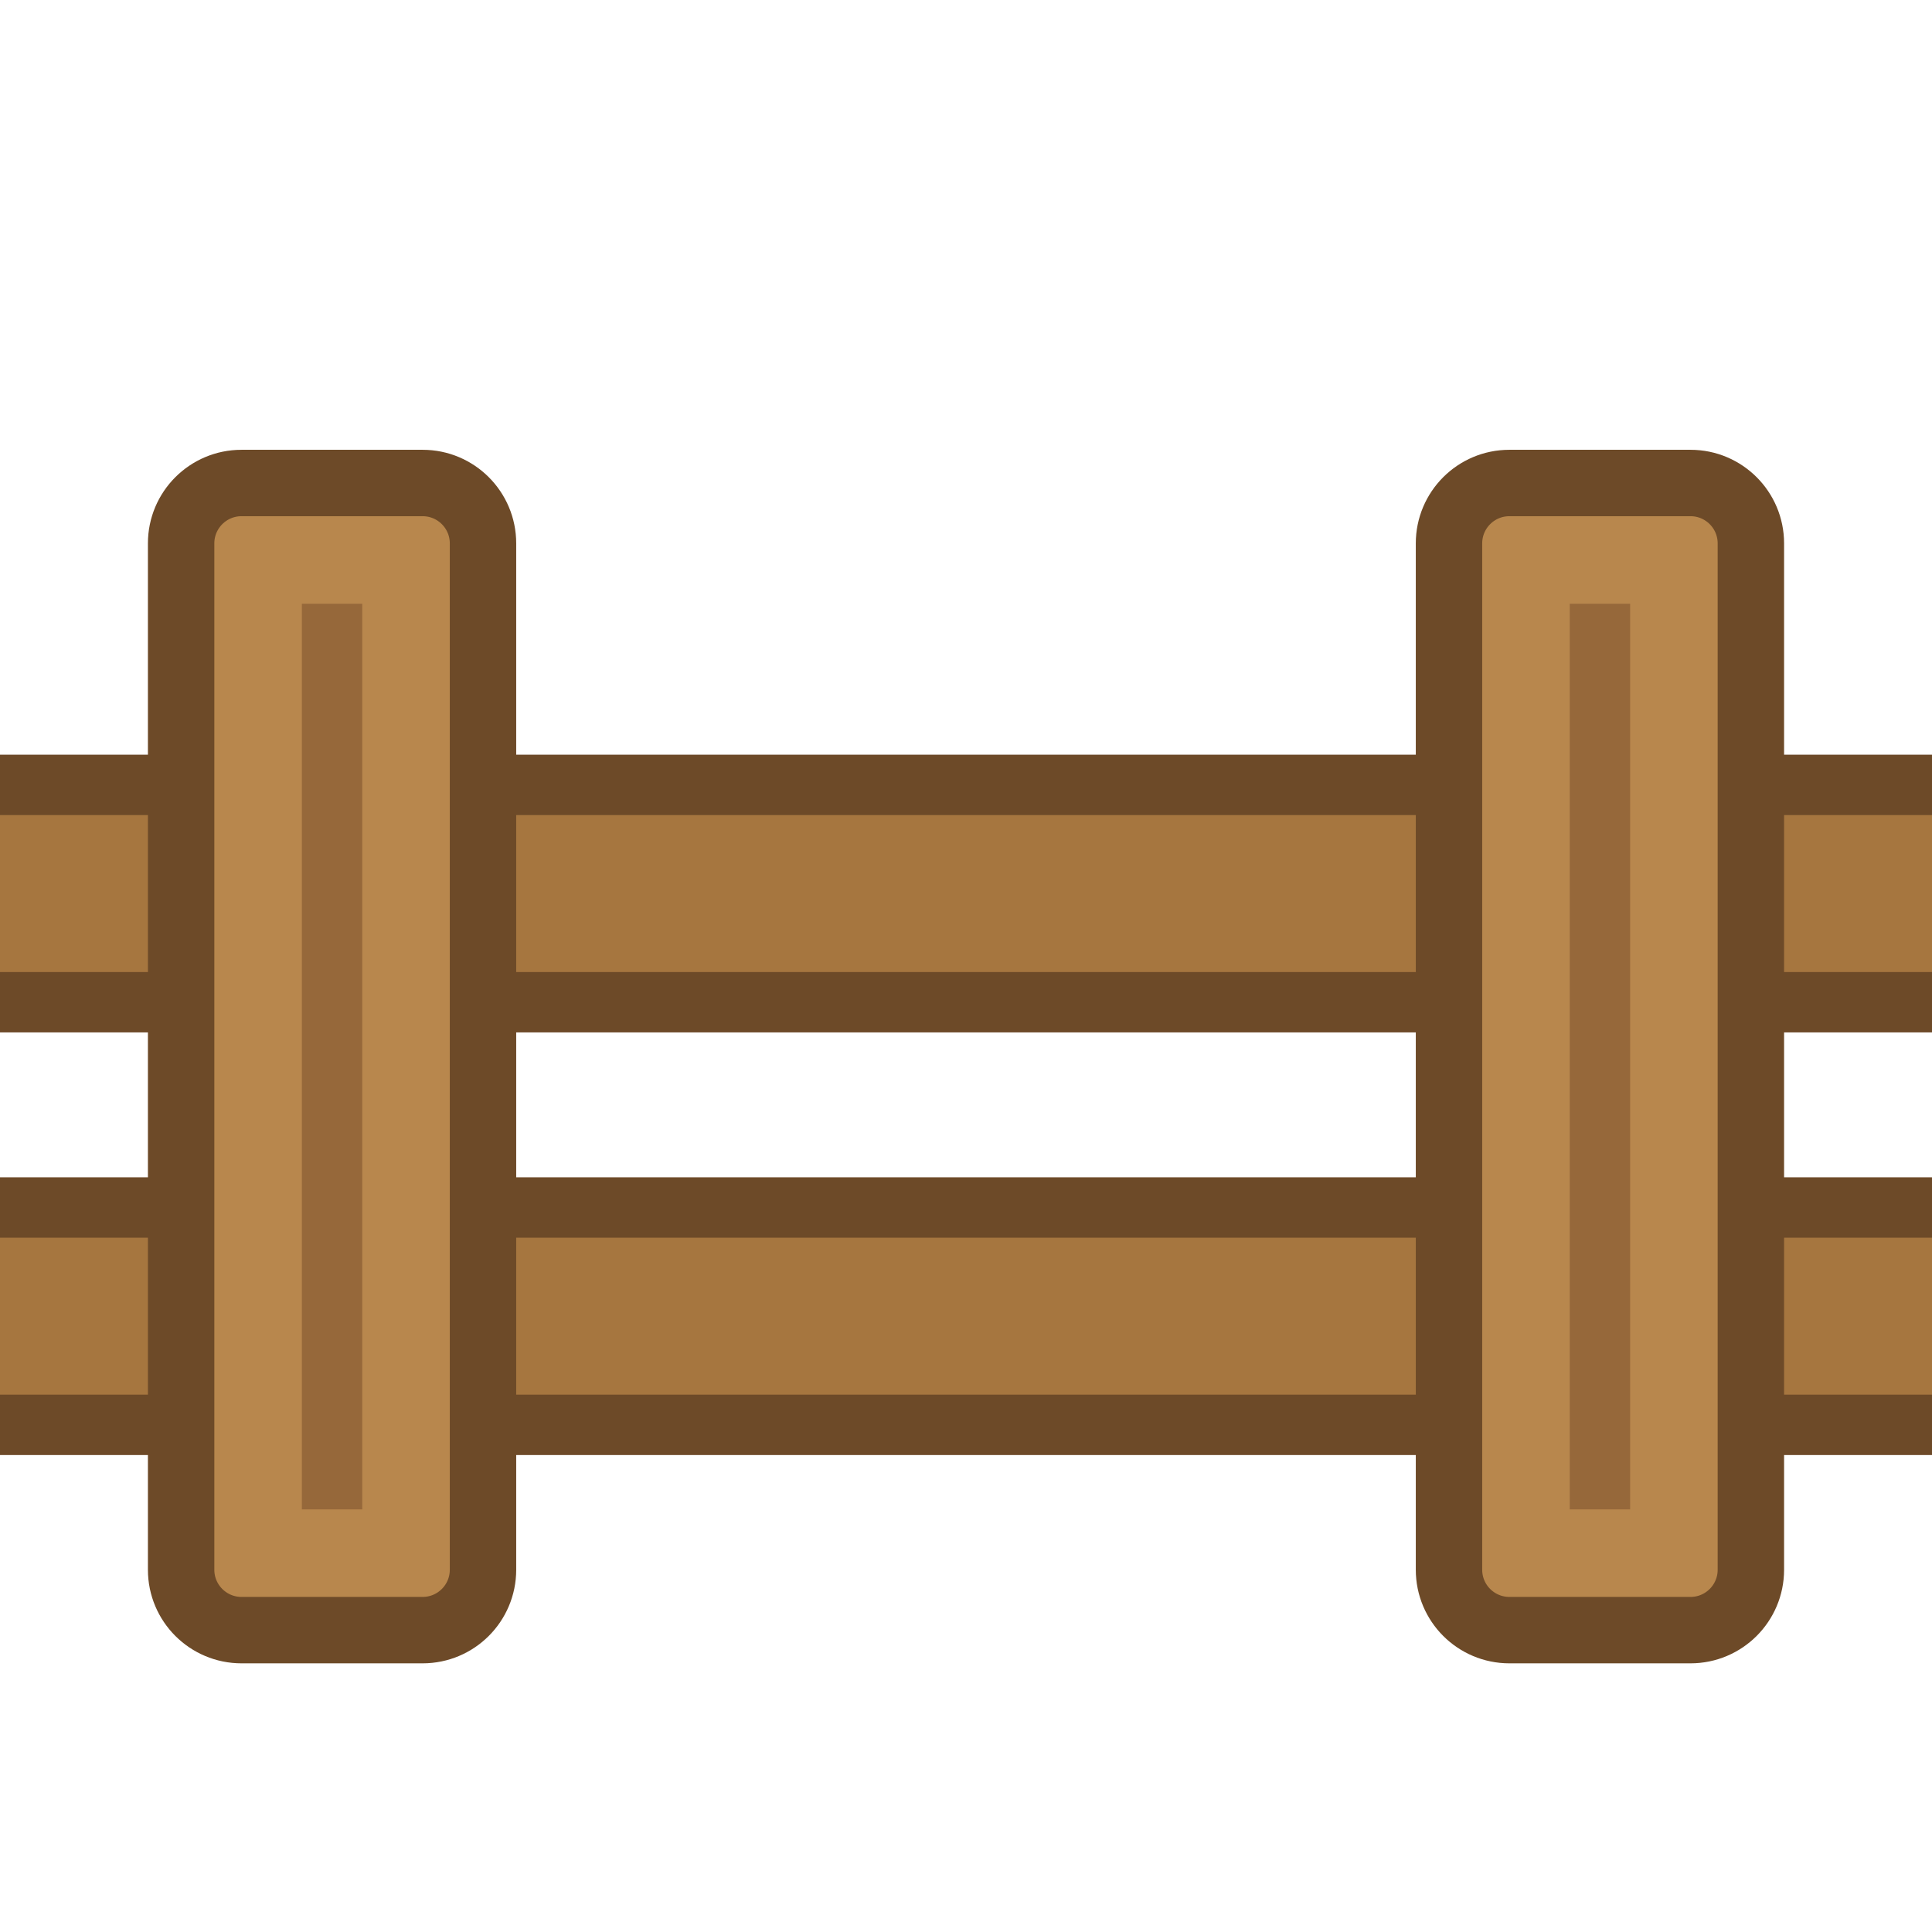
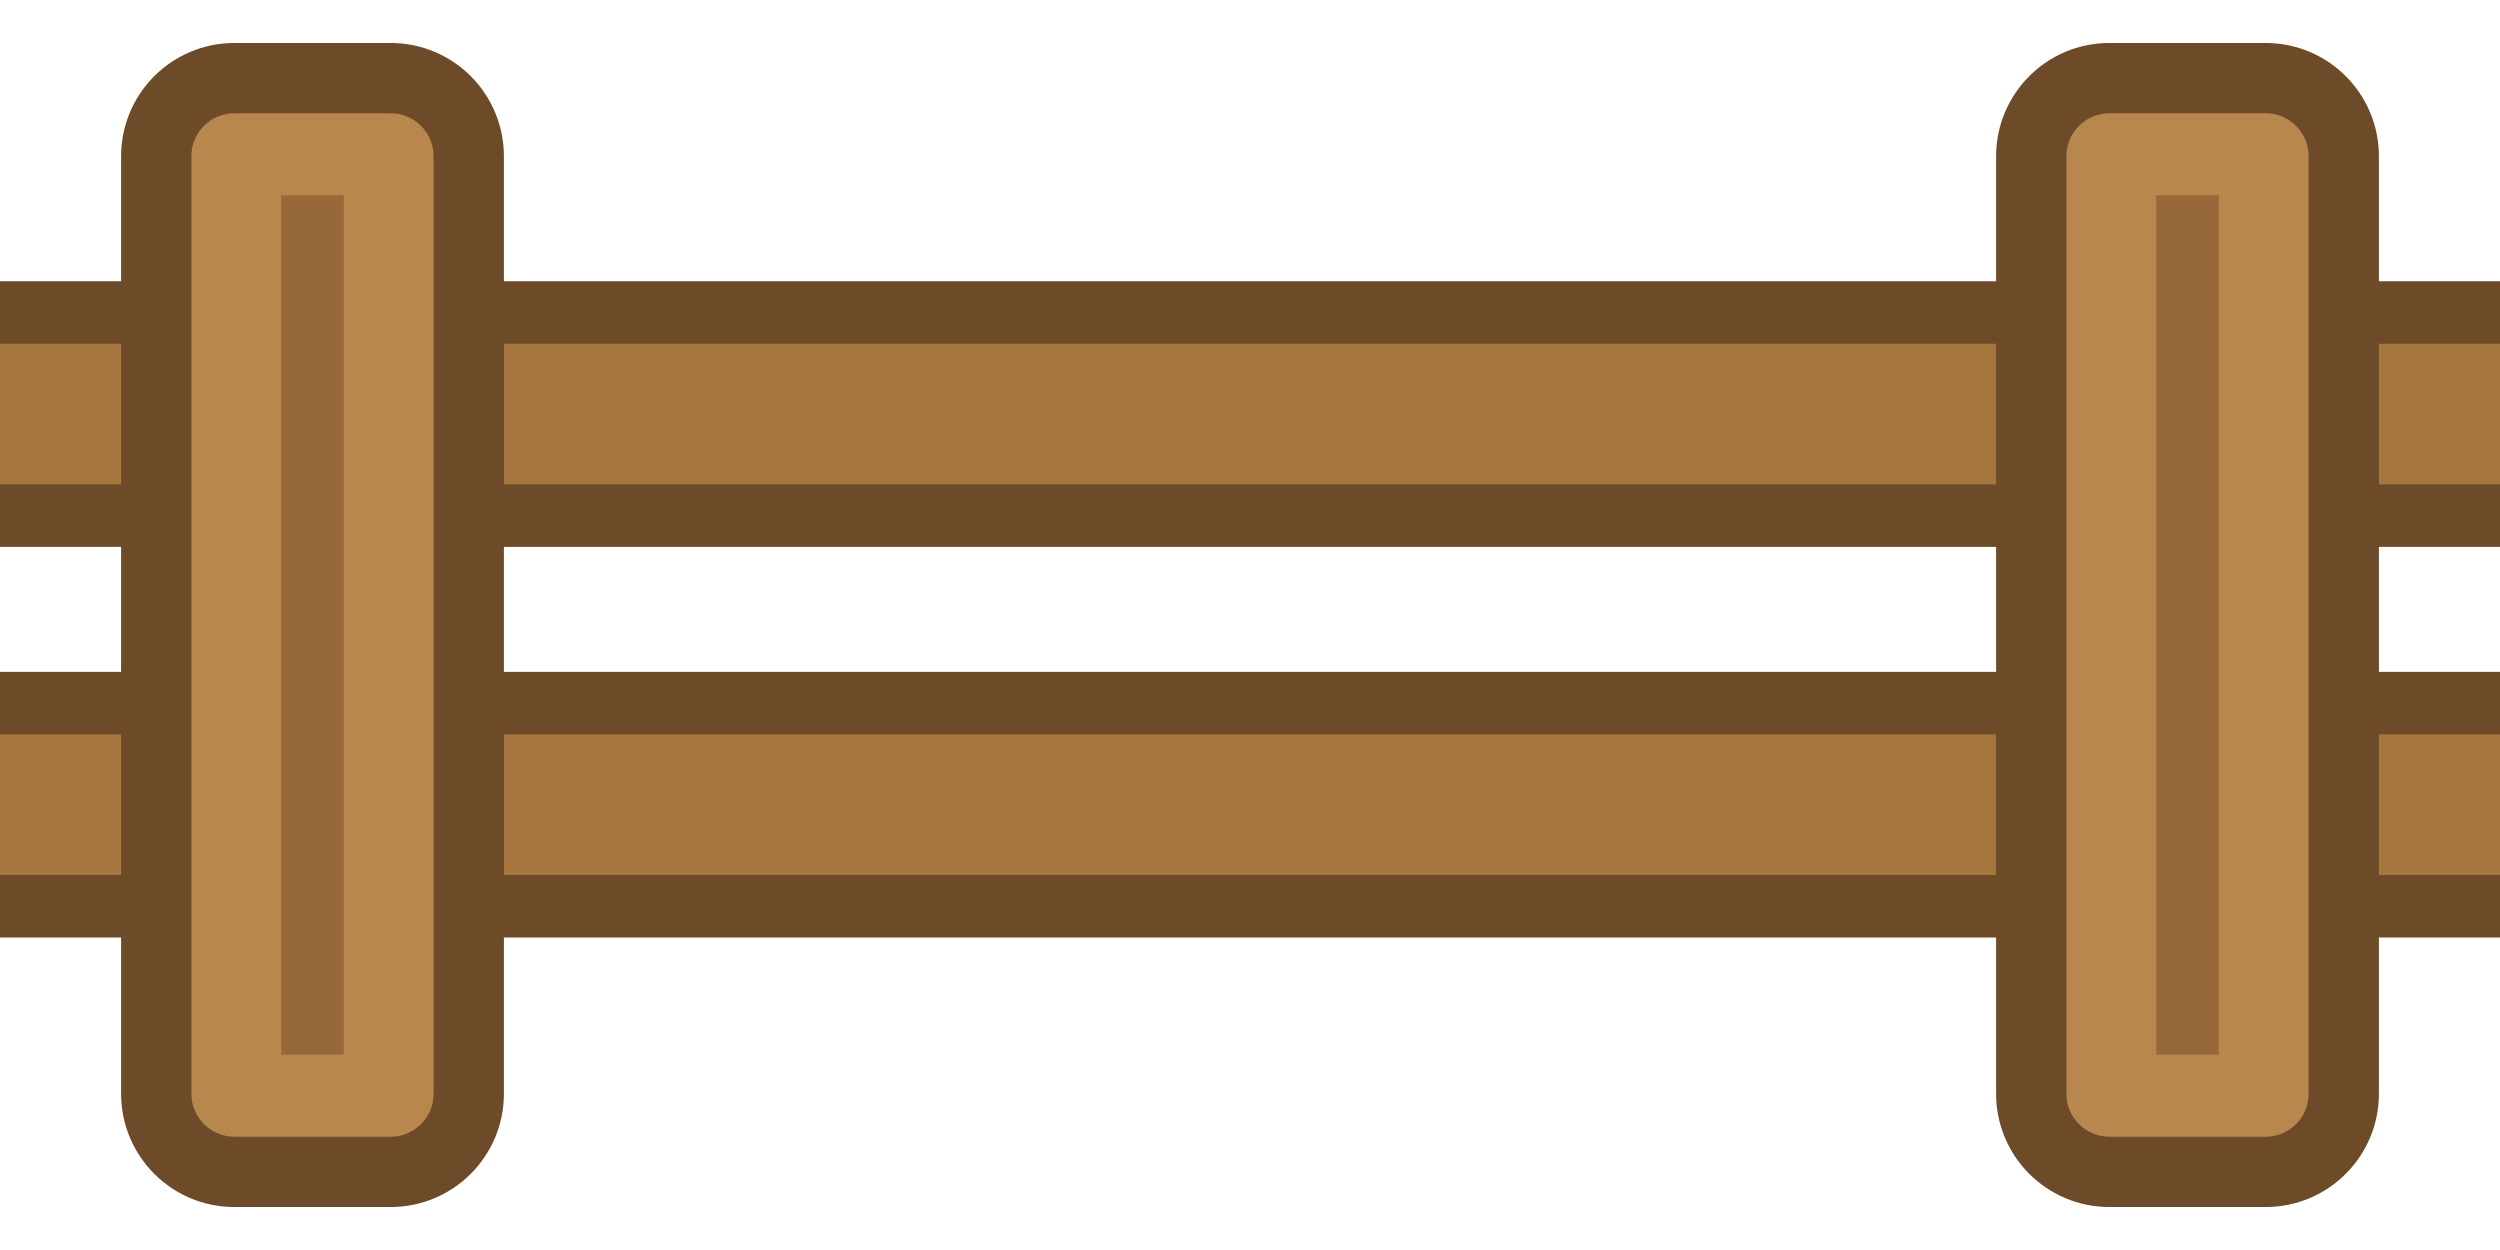
- <svg xmlns="http://www.w3.org/2000/svg" viewBox="0 0 32 32" width="32" height="32">
-   <rect x="-1" y="13" width="34" height="3.6" fill="#a6763f" stroke="#6d4a28" stroke-width="1" />
-   <rect x="-1" y="20" width="34" height="3.6" fill="#a6763f" stroke="#6d4a28" stroke-width="1" />
-   <rect x="3" y="8" width="5" height="19" rx="1" fill="#b8874d" stroke="#6d4a28" stroke-width="1.1" />
-   <rect x="24" y="8" width="5" height="19" rx="1" fill="#b8874d" stroke="#6d4a28" stroke-width="1.1" />
-   <path d="M5.5 10v15M26.5 10v15" stroke="#96683a" stroke-width="1" />
+ <svg xmlns="http://www.w3.org/2000/svg" viewBox="0 0 32 16" width="32" height="16">
+   <rect x="-1" y="4" width="34" height="2.6" fill="#a6763f" stroke="#6d4a28" stroke-width=".8" />
+   <rect x="-1" y="9" width="34" height="2.6" fill="#a6763f" stroke="#6d4a28" stroke-width=".8" />
+   <rect x="2" y="1" width="4" height="14" rx="1" fill="#b8874d" stroke="#6d4a28" stroke-width=".9" />
+   <rect x="26" y="1" width="4" height="14" rx="1" fill="#b8874d" stroke="#6d4a28" stroke-width=".9" />
+   <path d="M4 2.5v11M28 2.5v11" stroke="#96683a" stroke-width=".8" />
</svg>
